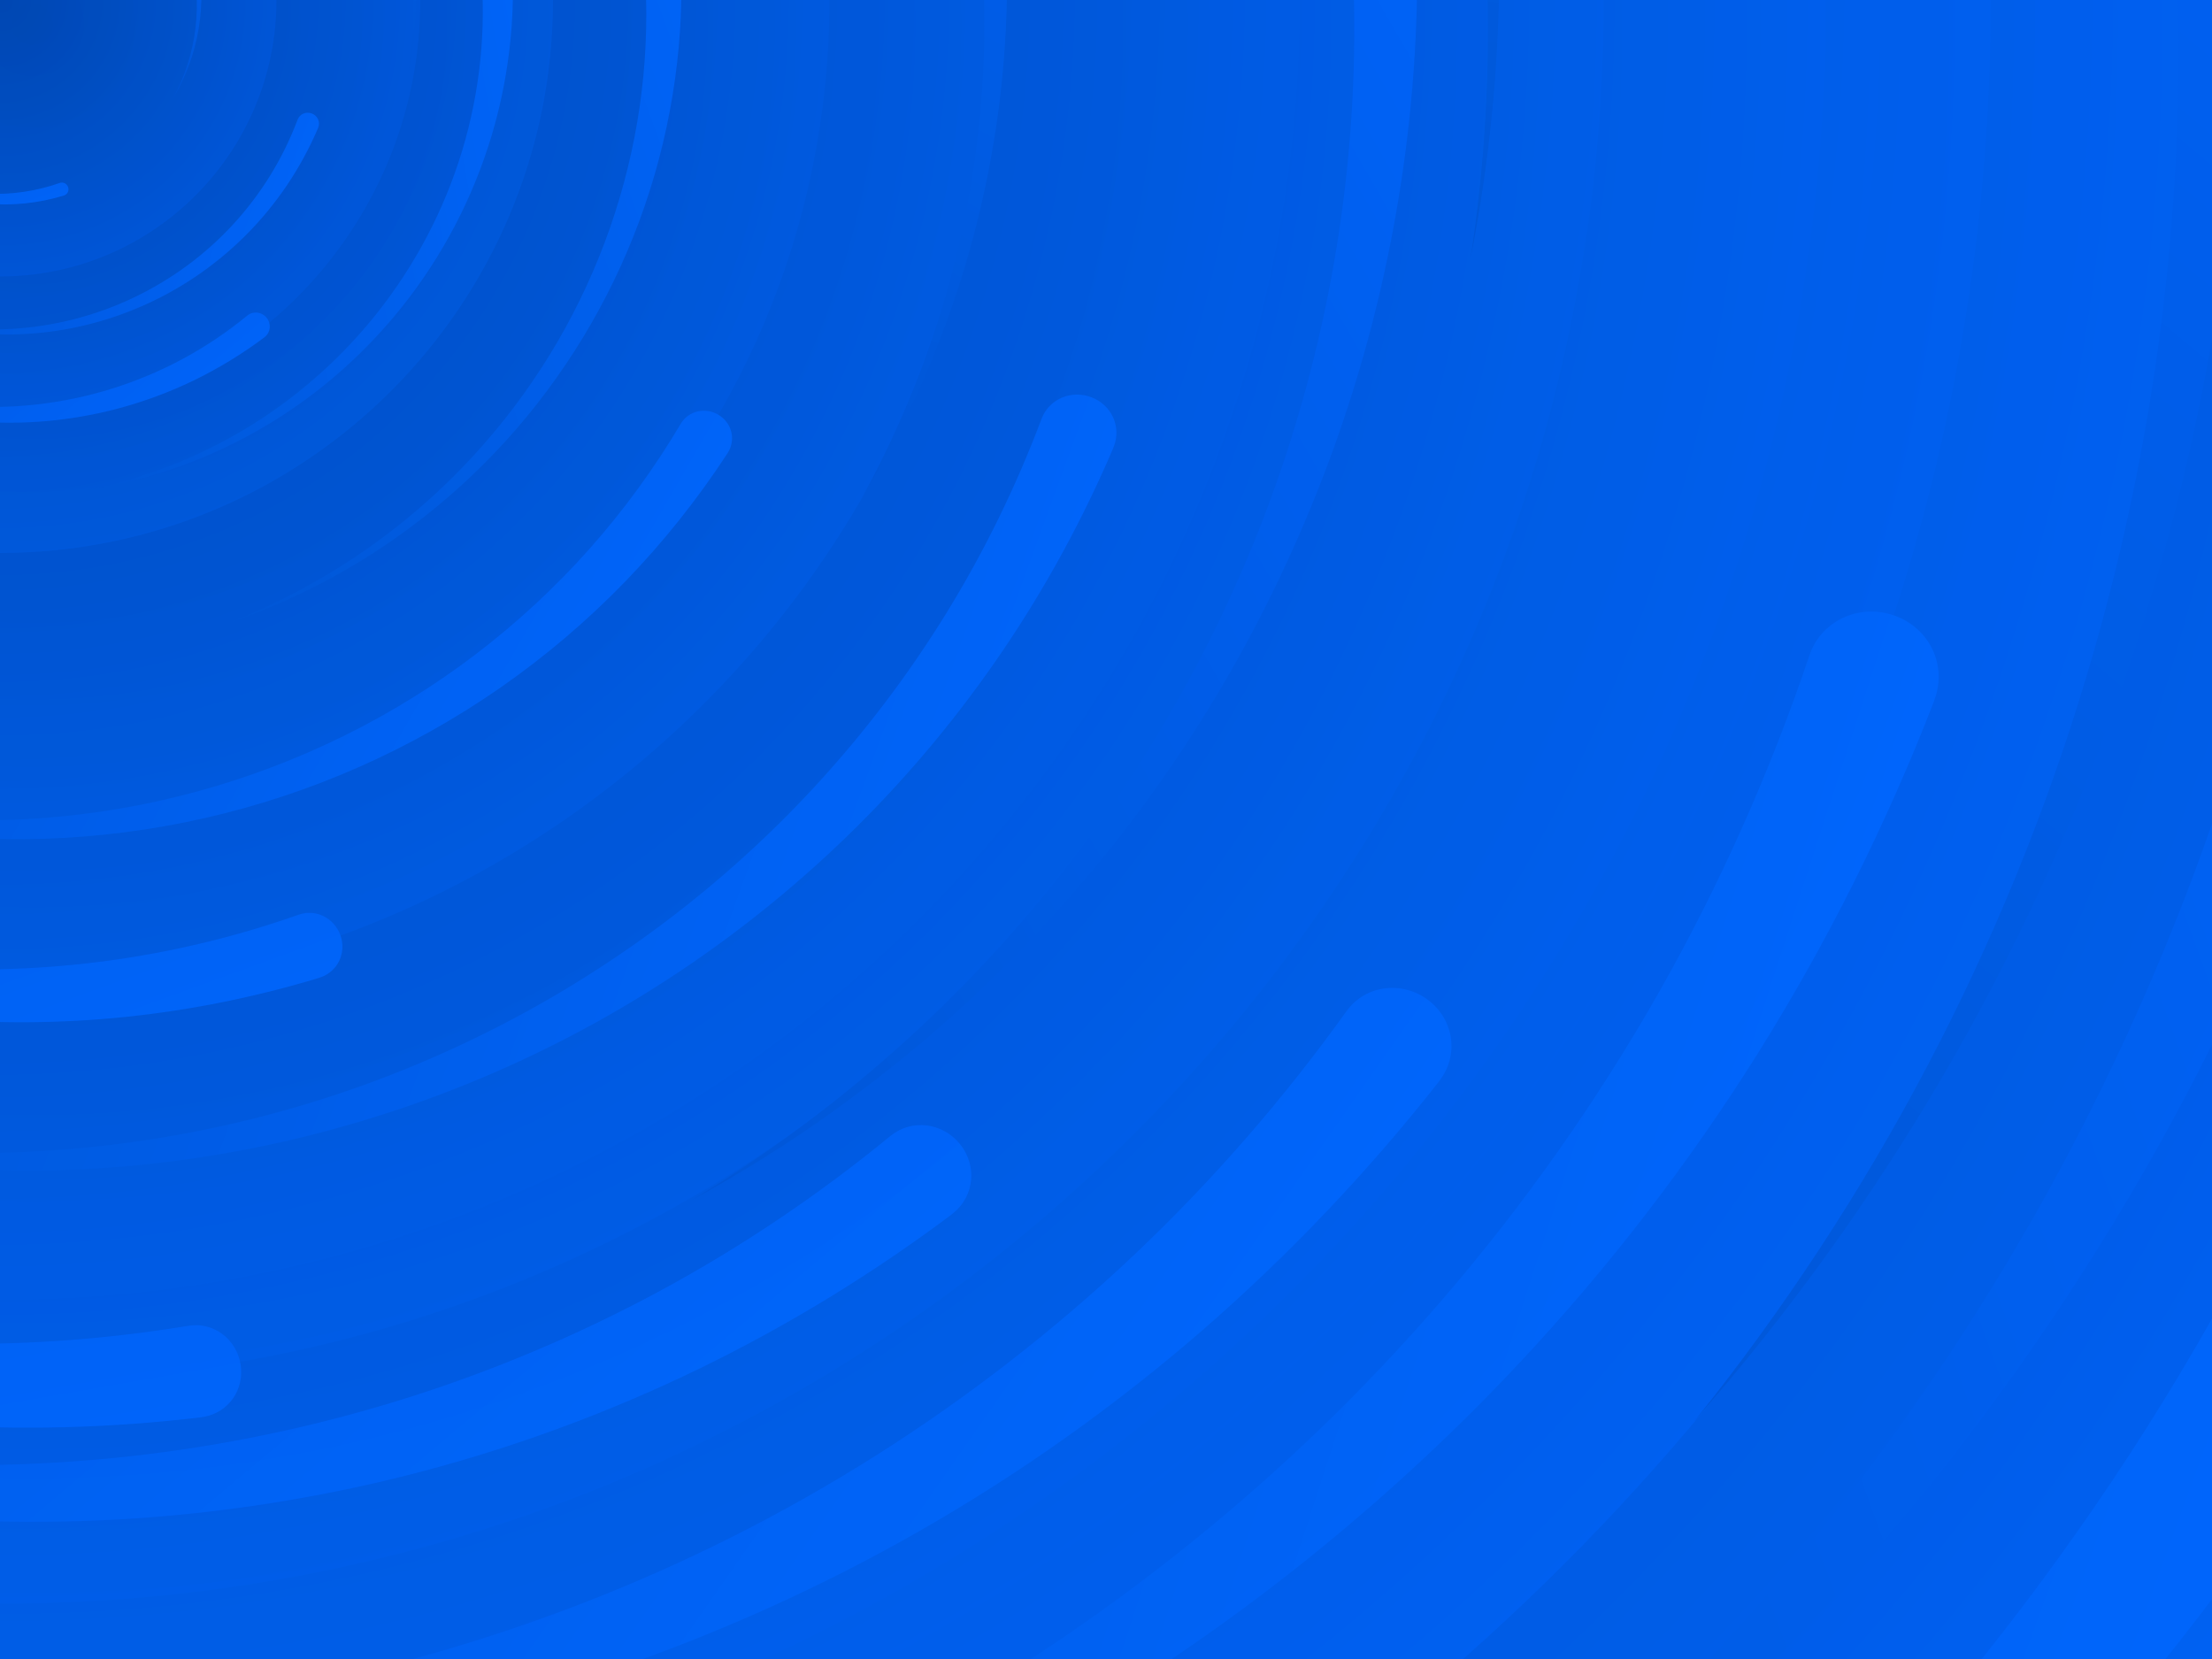
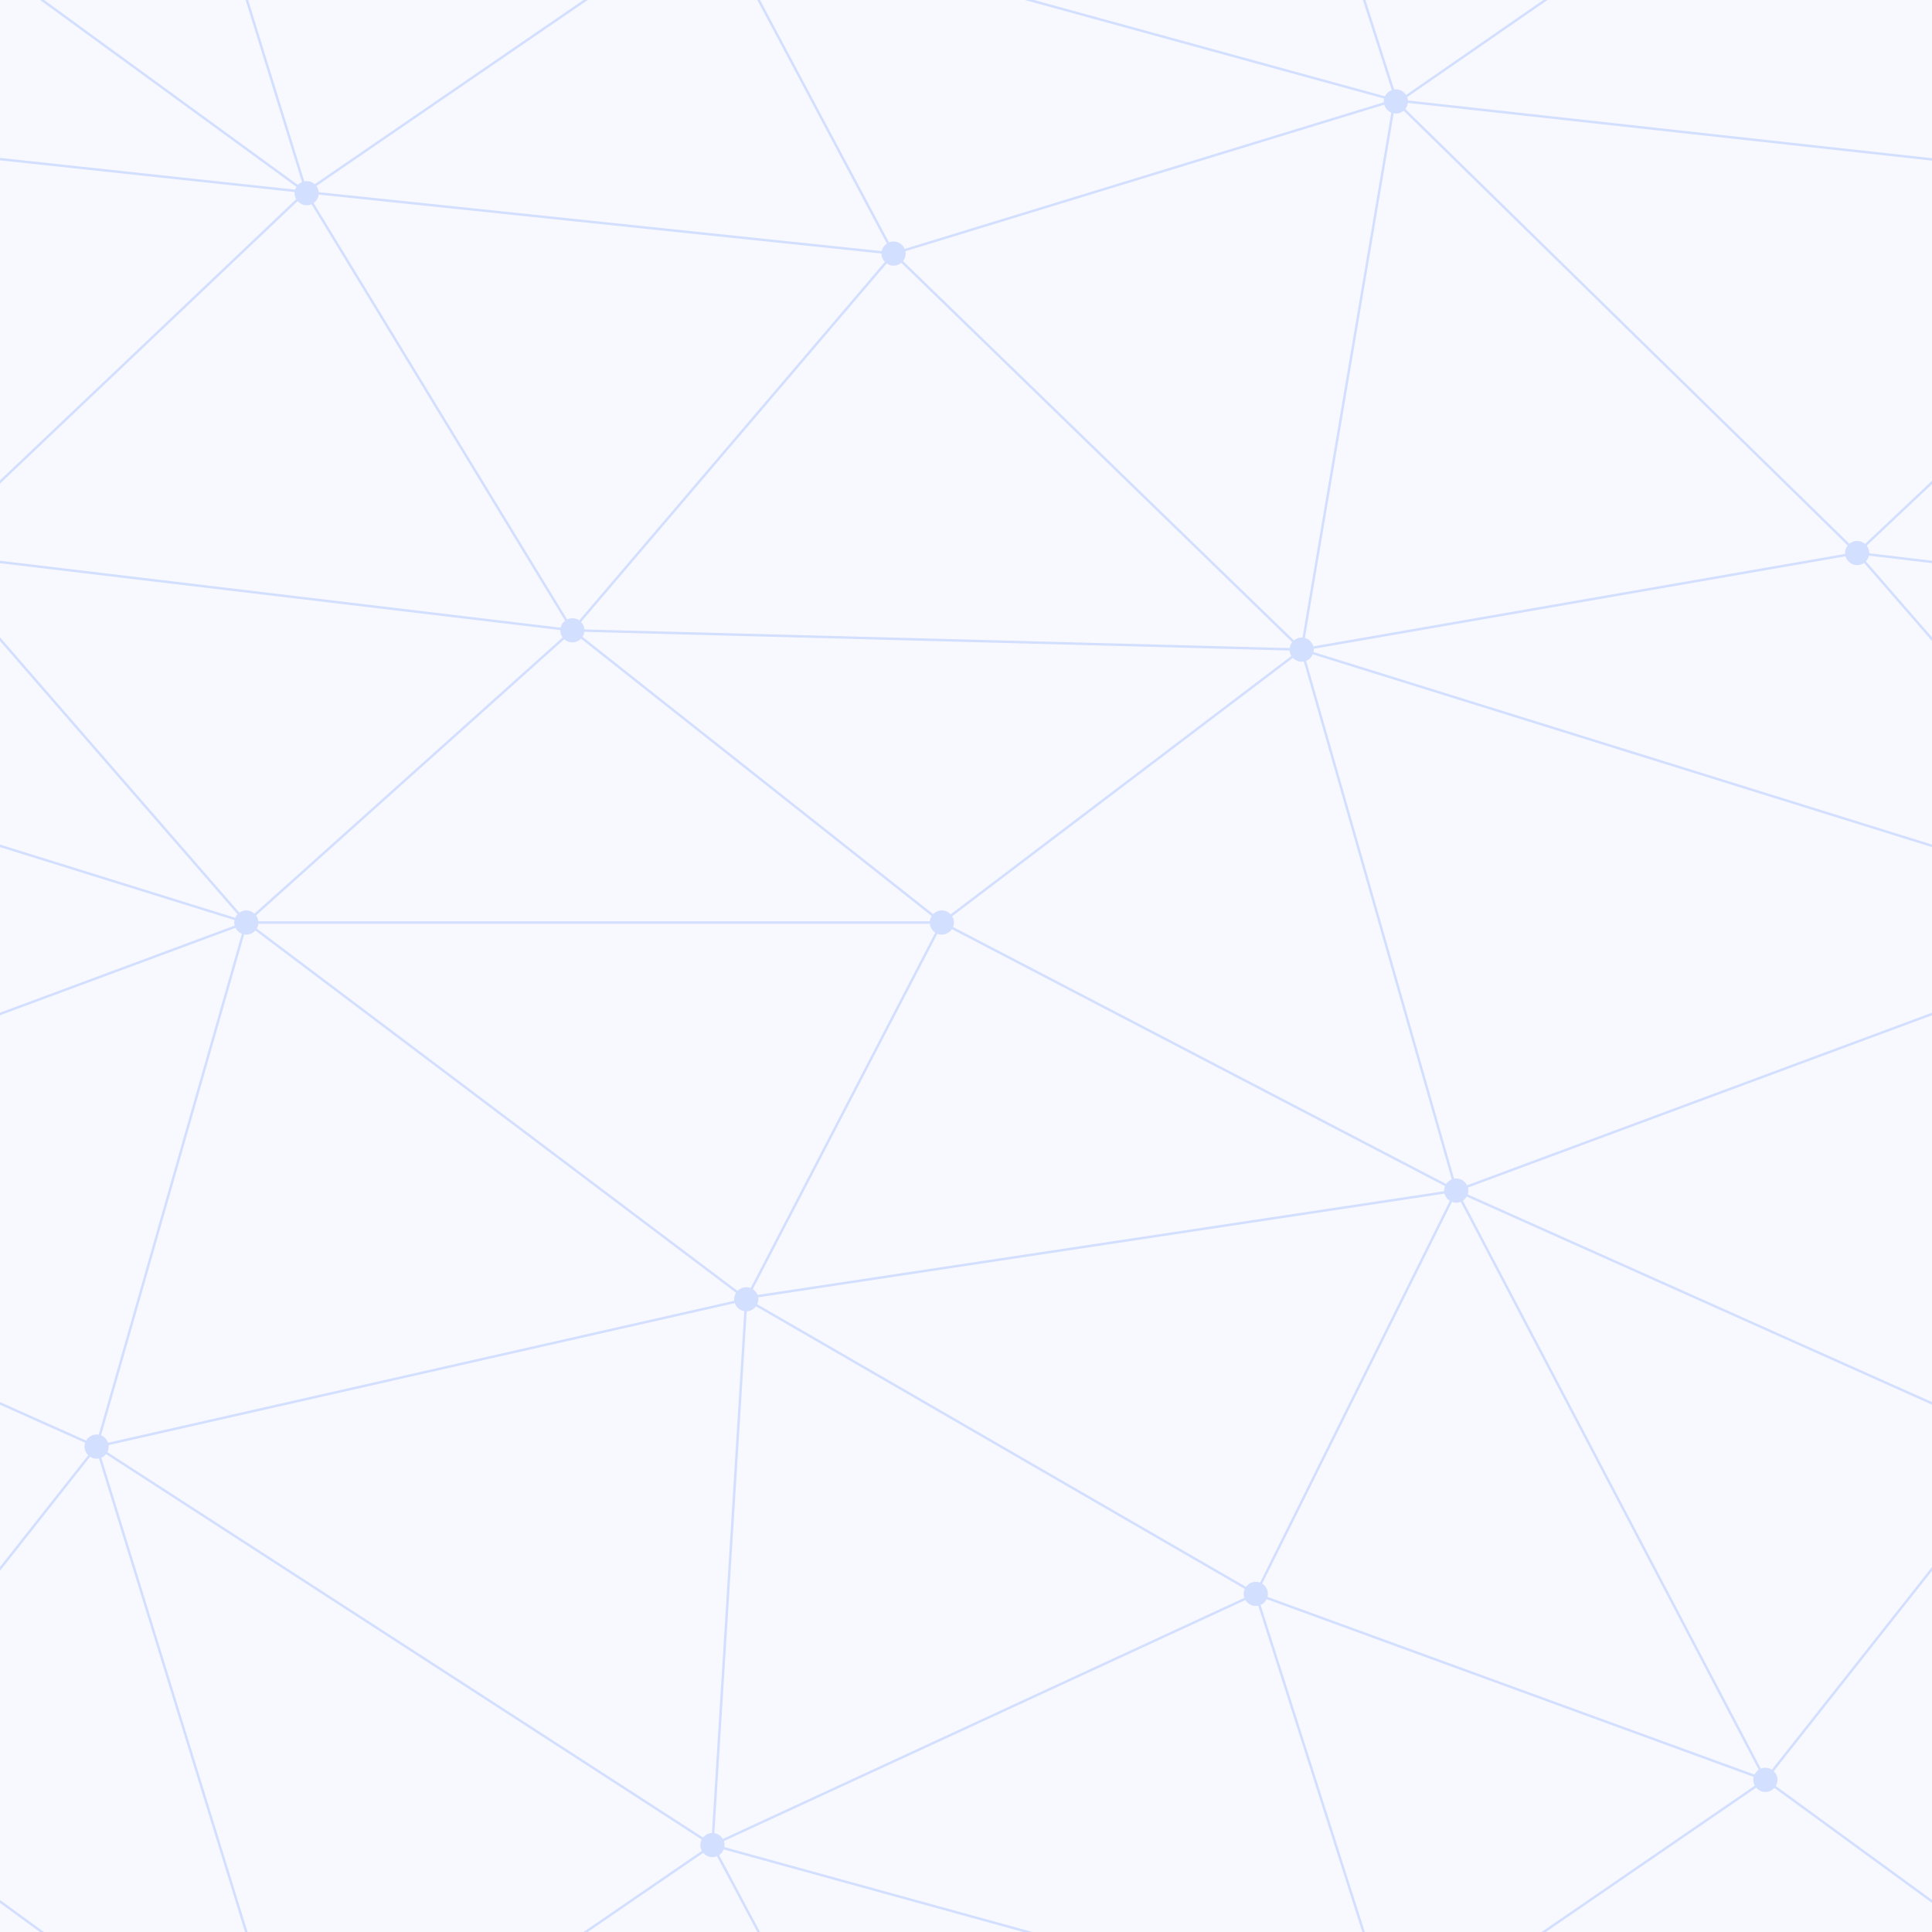
- <svg xmlns="http://www.w3.org/2000/svg" viewBox="0 0 2000 1500">
-   <rect fill="#0066FF" width="2000" height="1500" />
-   <defs>
-     <radialGradient id="a" gradientUnits="objectBoundingBox">
-       <stop offset="0" stop-color="#0047B1" />
-       <stop offset="1" stop-color="#0066FF" />
-     </radialGradient>
-     <linearGradient id="b" gradientUnits="userSpaceOnUse" x1="0" y1="750" x2="1550" y2="750">
-       <stop offset="0" stop-color="#0057d8" />
-       <stop offset="1" stop-color="#0066FF" />
-     </linearGradient>
-     <path id="s" fill="url(#b)" d="M1549.2 51.6c-5.4 99.1-20.2 197.6-44.2 293.6c-24.1 96-57.4 189.4-99.3 278.6c-41.9 89.2-92.4 174.1-150.3 253.3c-58 79.2-123.4 152.6-195.1 219c-71.7 66.4-149.6 125.8-232.2 177.2c-82.7 51.4-170.1 94.7-260.7 129.1c-90.6 34.4-184.4 60-279.5 76.3C192.6 1495 96.1 1502 0 1500c96.1-2.1 191.8-13.3 285.4-33.6c93.6-20.2 185-49.5 272.5-87.2c87.6-37.7 171.3-83.8 249.6-137.3c78.4-53.5 151.5-114.5 217.9-181.7c66.5-67.2 126.4-140.7 178.6-218.9c52.3-78.3 96.9-161.4 133-247.9c36.1-86.5 63.8-176.2 82.6-267.6c18.8-91.4 28.6-184.4 29.6-277.4c0.3-27.6 23.2-48.7 50.8-48.4s49.5 21.8 49.2 49.5c0 0.7 0 1.3-0.1 2L1549.2 51.6z" />
-     <g id="g">
-       <use href="#s" transform="scale(0.12) rotate(60)" />
-       <use href="#s" transform="scale(0.2) rotate(10)" />
-       <use href="#s" transform="scale(0.25) rotate(40)" />
-       <use href="#s" transform="scale(0.3) rotate(-20)" />
-       <use href="#s" transform="scale(0.4) rotate(-30)" />
-       <use href="#s" transform="scale(0.5) rotate(20)" />
-       <use href="#s" transform="scale(0.6) rotate(60)" />
-       <use href="#s" transform="scale(0.7) rotate(10)" />
-       <use href="#s" transform="scale(0.835) rotate(-40)" />
-       <use href="#s" transform="scale(0.9) rotate(40)" />
-       <use href="#s" transform="scale(1.05) rotate(25)" />
-       <use href="#s" transform="scale(1.2) rotate(8)" />
-       <use href="#s" transform="scale(1.333) rotate(-60)" />
-       <use href="#s" transform="scale(1.45) rotate(-30)" />
-       <use href="#s" transform="scale(1.6) rotate(10)" />
-     </g>
-   </defs>
-   <g transform="rotate(0 0 0)">
-     <g transform="rotate(0 0 0)">
-       <circle fill="url(#a)" r="3000" />
-       <g opacity="0.5">
-         <circle fill="url(#a)" r="2000" />
-         <circle fill="url(#a)" r="1800" />
-         <circle fill="url(#a)" r="1700" />
-         <circle fill="url(#a)" r="1651" />
-         <circle fill="url(#a)" r="1450" />
-         <circle fill="url(#a)" r="1250" />
-         <circle fill="url(#a)" r="1175" />
-         <circle fill="url(#a)" r="900" />
-         <circle fill="url(#a)" r="750" />
-         <circle fill="url(#a)" r="500" />
-         <circle fill="url(#a)" r="380" />
-         <circle fill="url(#a)" r="250" />
-       </g>
-       <g transform="rotate(0 0 0)">
-         <use href="#g" transform="rotate(10)" />
-         <use href="#g" transform="rotate(120)" />
-         <use href="#g" transform="rotate(240)" />
-       </g>
-       <circle fill-opacity="0.1" fill="url(#a)" r="3000" />
-     </g>
+ <svg xmlns="http://www.w3.org/2000/svg" width="400" height="400" viewBox="0 0 800 800">
+   <rect fill="#F8F8FF" width="800" height="800" />
+   <g fill="none" stroke="#D3DFFF" stroke-width="1">
+     <path d="M769 229L1037 260.9M927 880L731 737 520 660 309 538 40 599 295 764 126.5 879.5 40 599-197 493 102 382-31 229 126.5 79.5-69-63" />
+     <path d="M-31 229L237 261 390 382 603 493 308.5 537.5 101.5 381.5M370 905L295 764" />
+     <path d="M520 660L578 842 731 737 840 599 603 493 520 660 295 764 309 538 390 382 539 269 769 229 577.5 41.5 370 105 295 -36 126.5 79.5 237 261 102 382 40 599 -69 737 127 880" />
+     <path d="M520-140L578.5 42.5 731-63M603 493L539 269 237 261 370 105M902 382L539 269M390 382L102 382" />
+     <path d="M-222 42L126.5 79.5 370 105 539 269 577.5 41.5 927 80 769 229 902 382 603 493 731 737M295-36L577.5 41.5M578 842L295 764M40-201L127 80M102 382L-261 269" />
+   </g>
+   <g fill="#D3DFFF">
+     <circle cx="769" cy="229" r="5" />
+     <circle cx="539" cy="269" r="5" />
+     <circle cx="603" cy="493" r="5" />
+     <circle cx="731" cy="737" r="5" />
+     <circle cx="520" cy="660" r="5" />
+     <circle cx="309" cy="538" r="5" />
+     <circle cx="295" cy="764" r="5" />
+     <circle cx="40" cy="599" r="5" />
+     <circle cx="102" cy="382" r="5" />
+     <circle cx="127" cy="80" r="5" />
+     <circle cx="370" cy="105" r="5" />
+     <circle cx="578" cy="42" r="5" />
+     <circle cx="237" cy="261" r="5" />
+     <circle cx="390" cy="382" r="5" />
  </g>
</svg>
